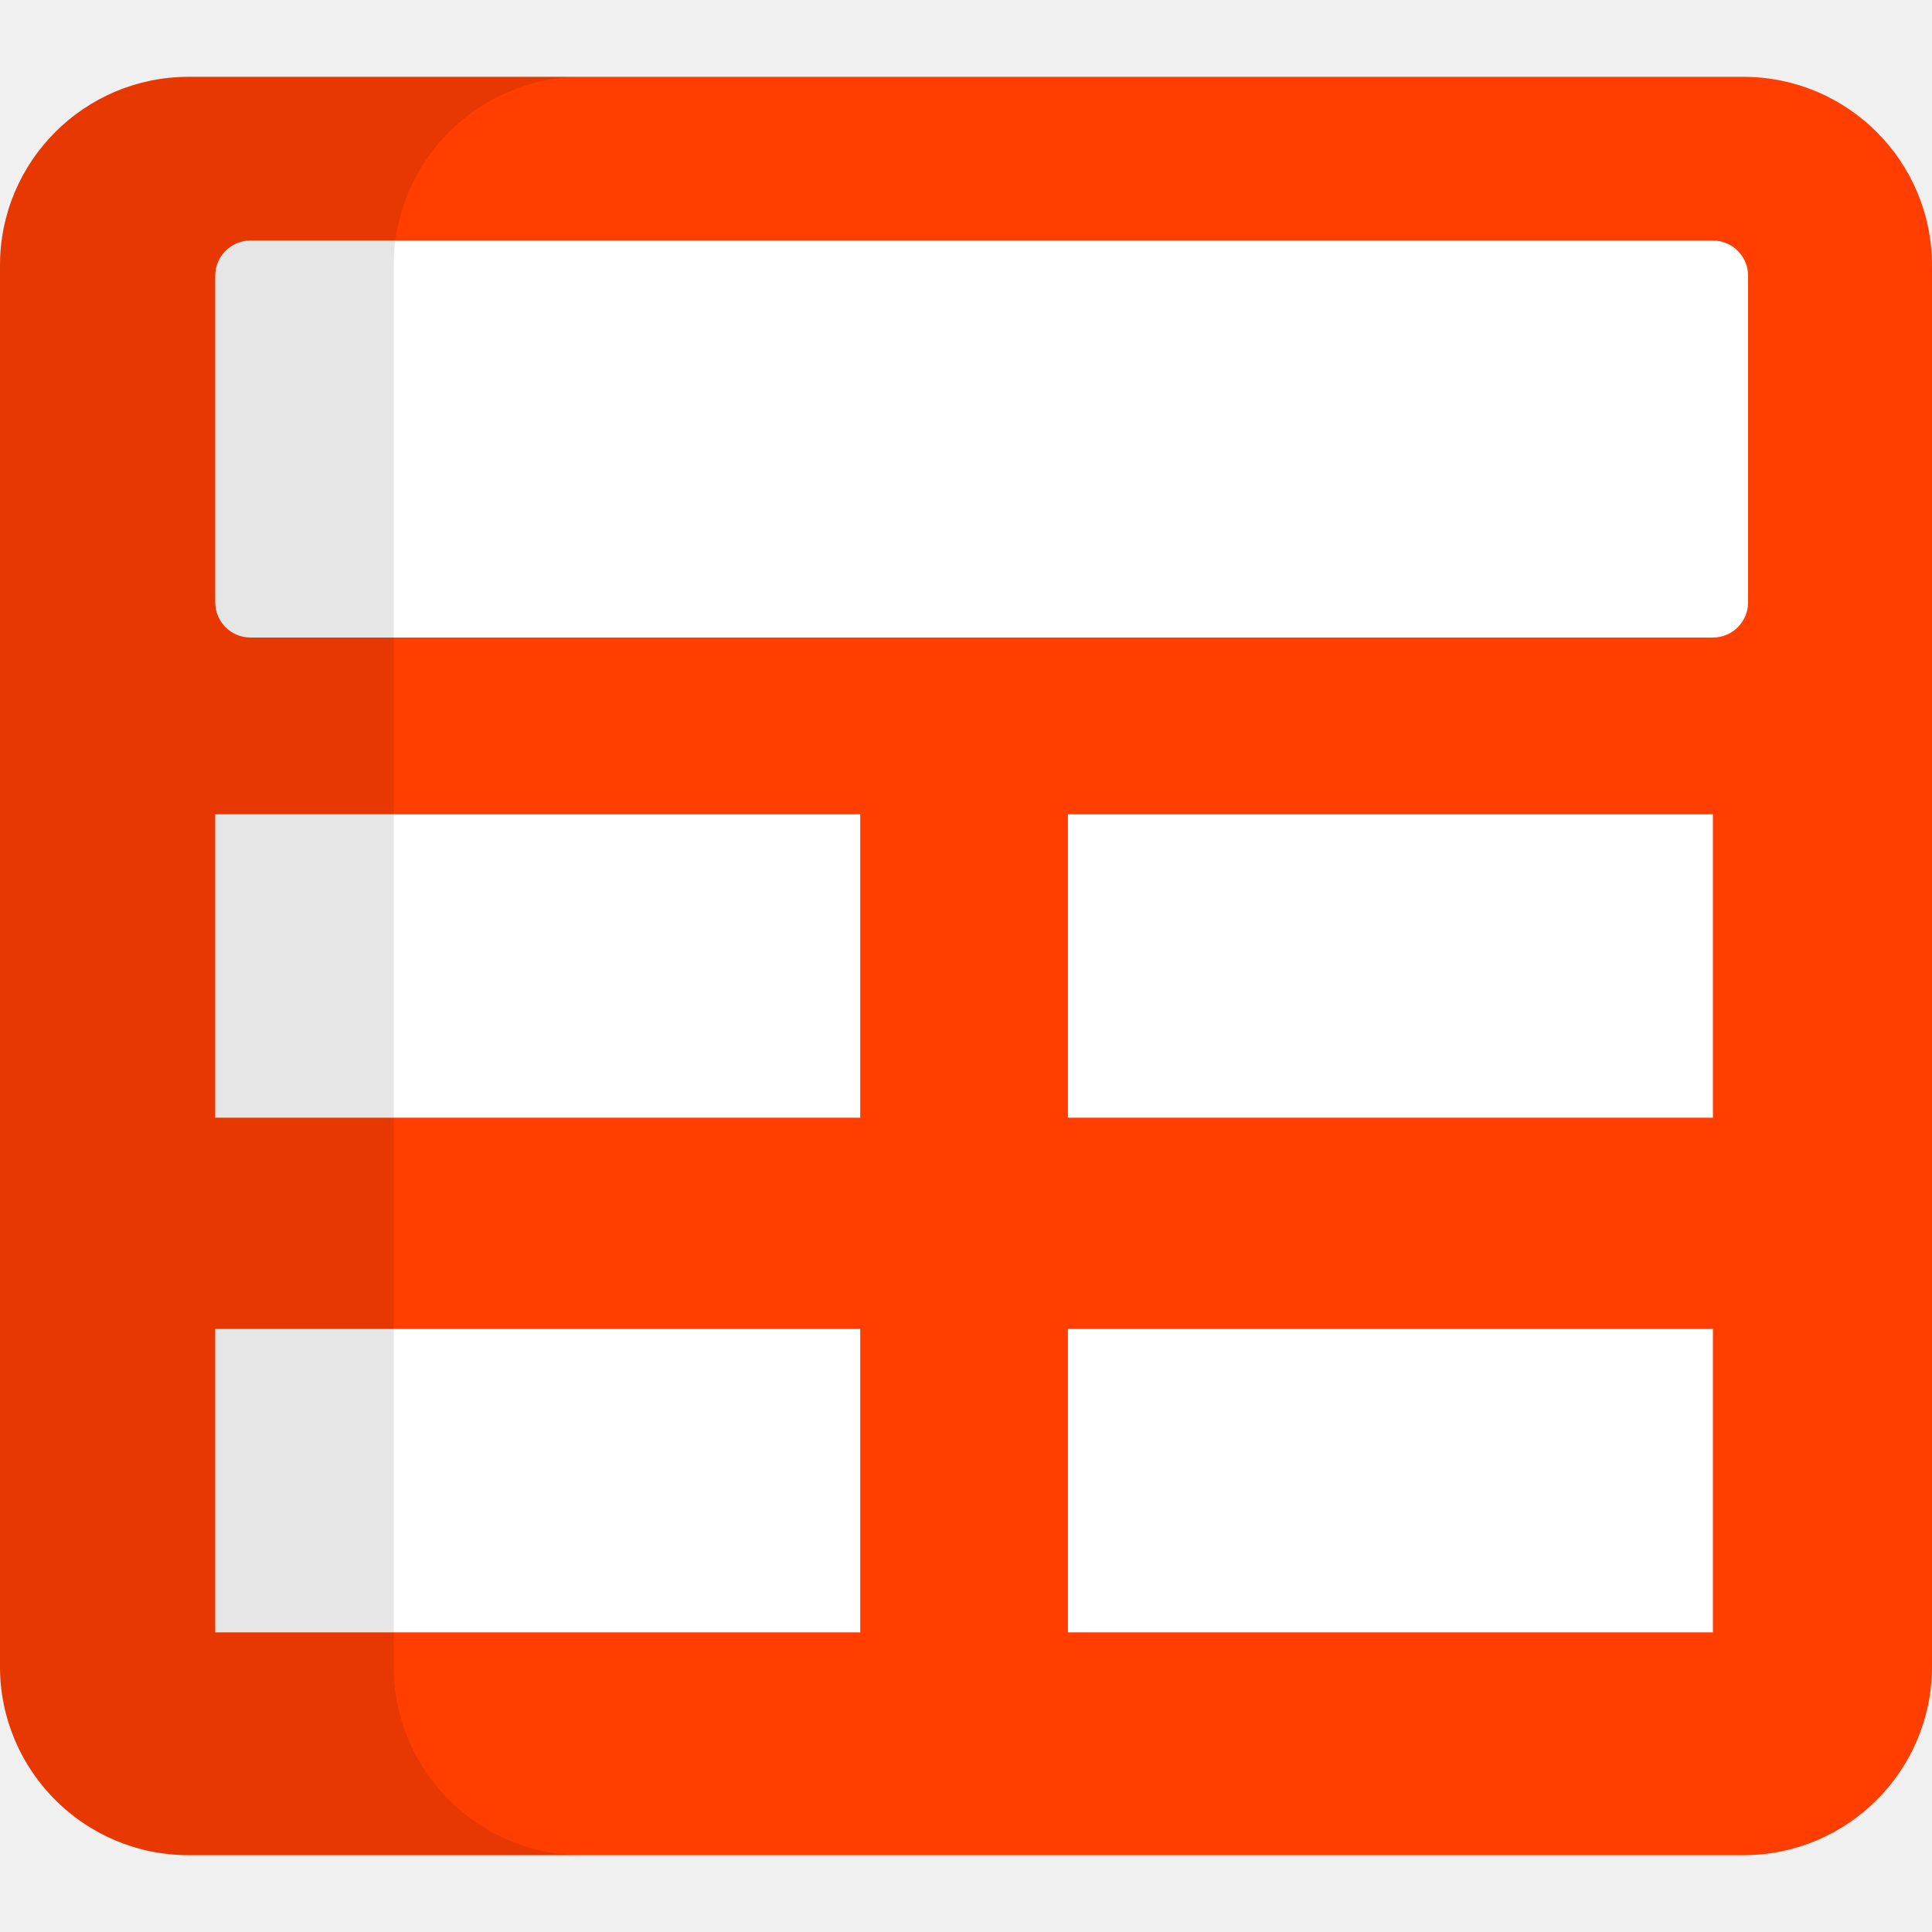
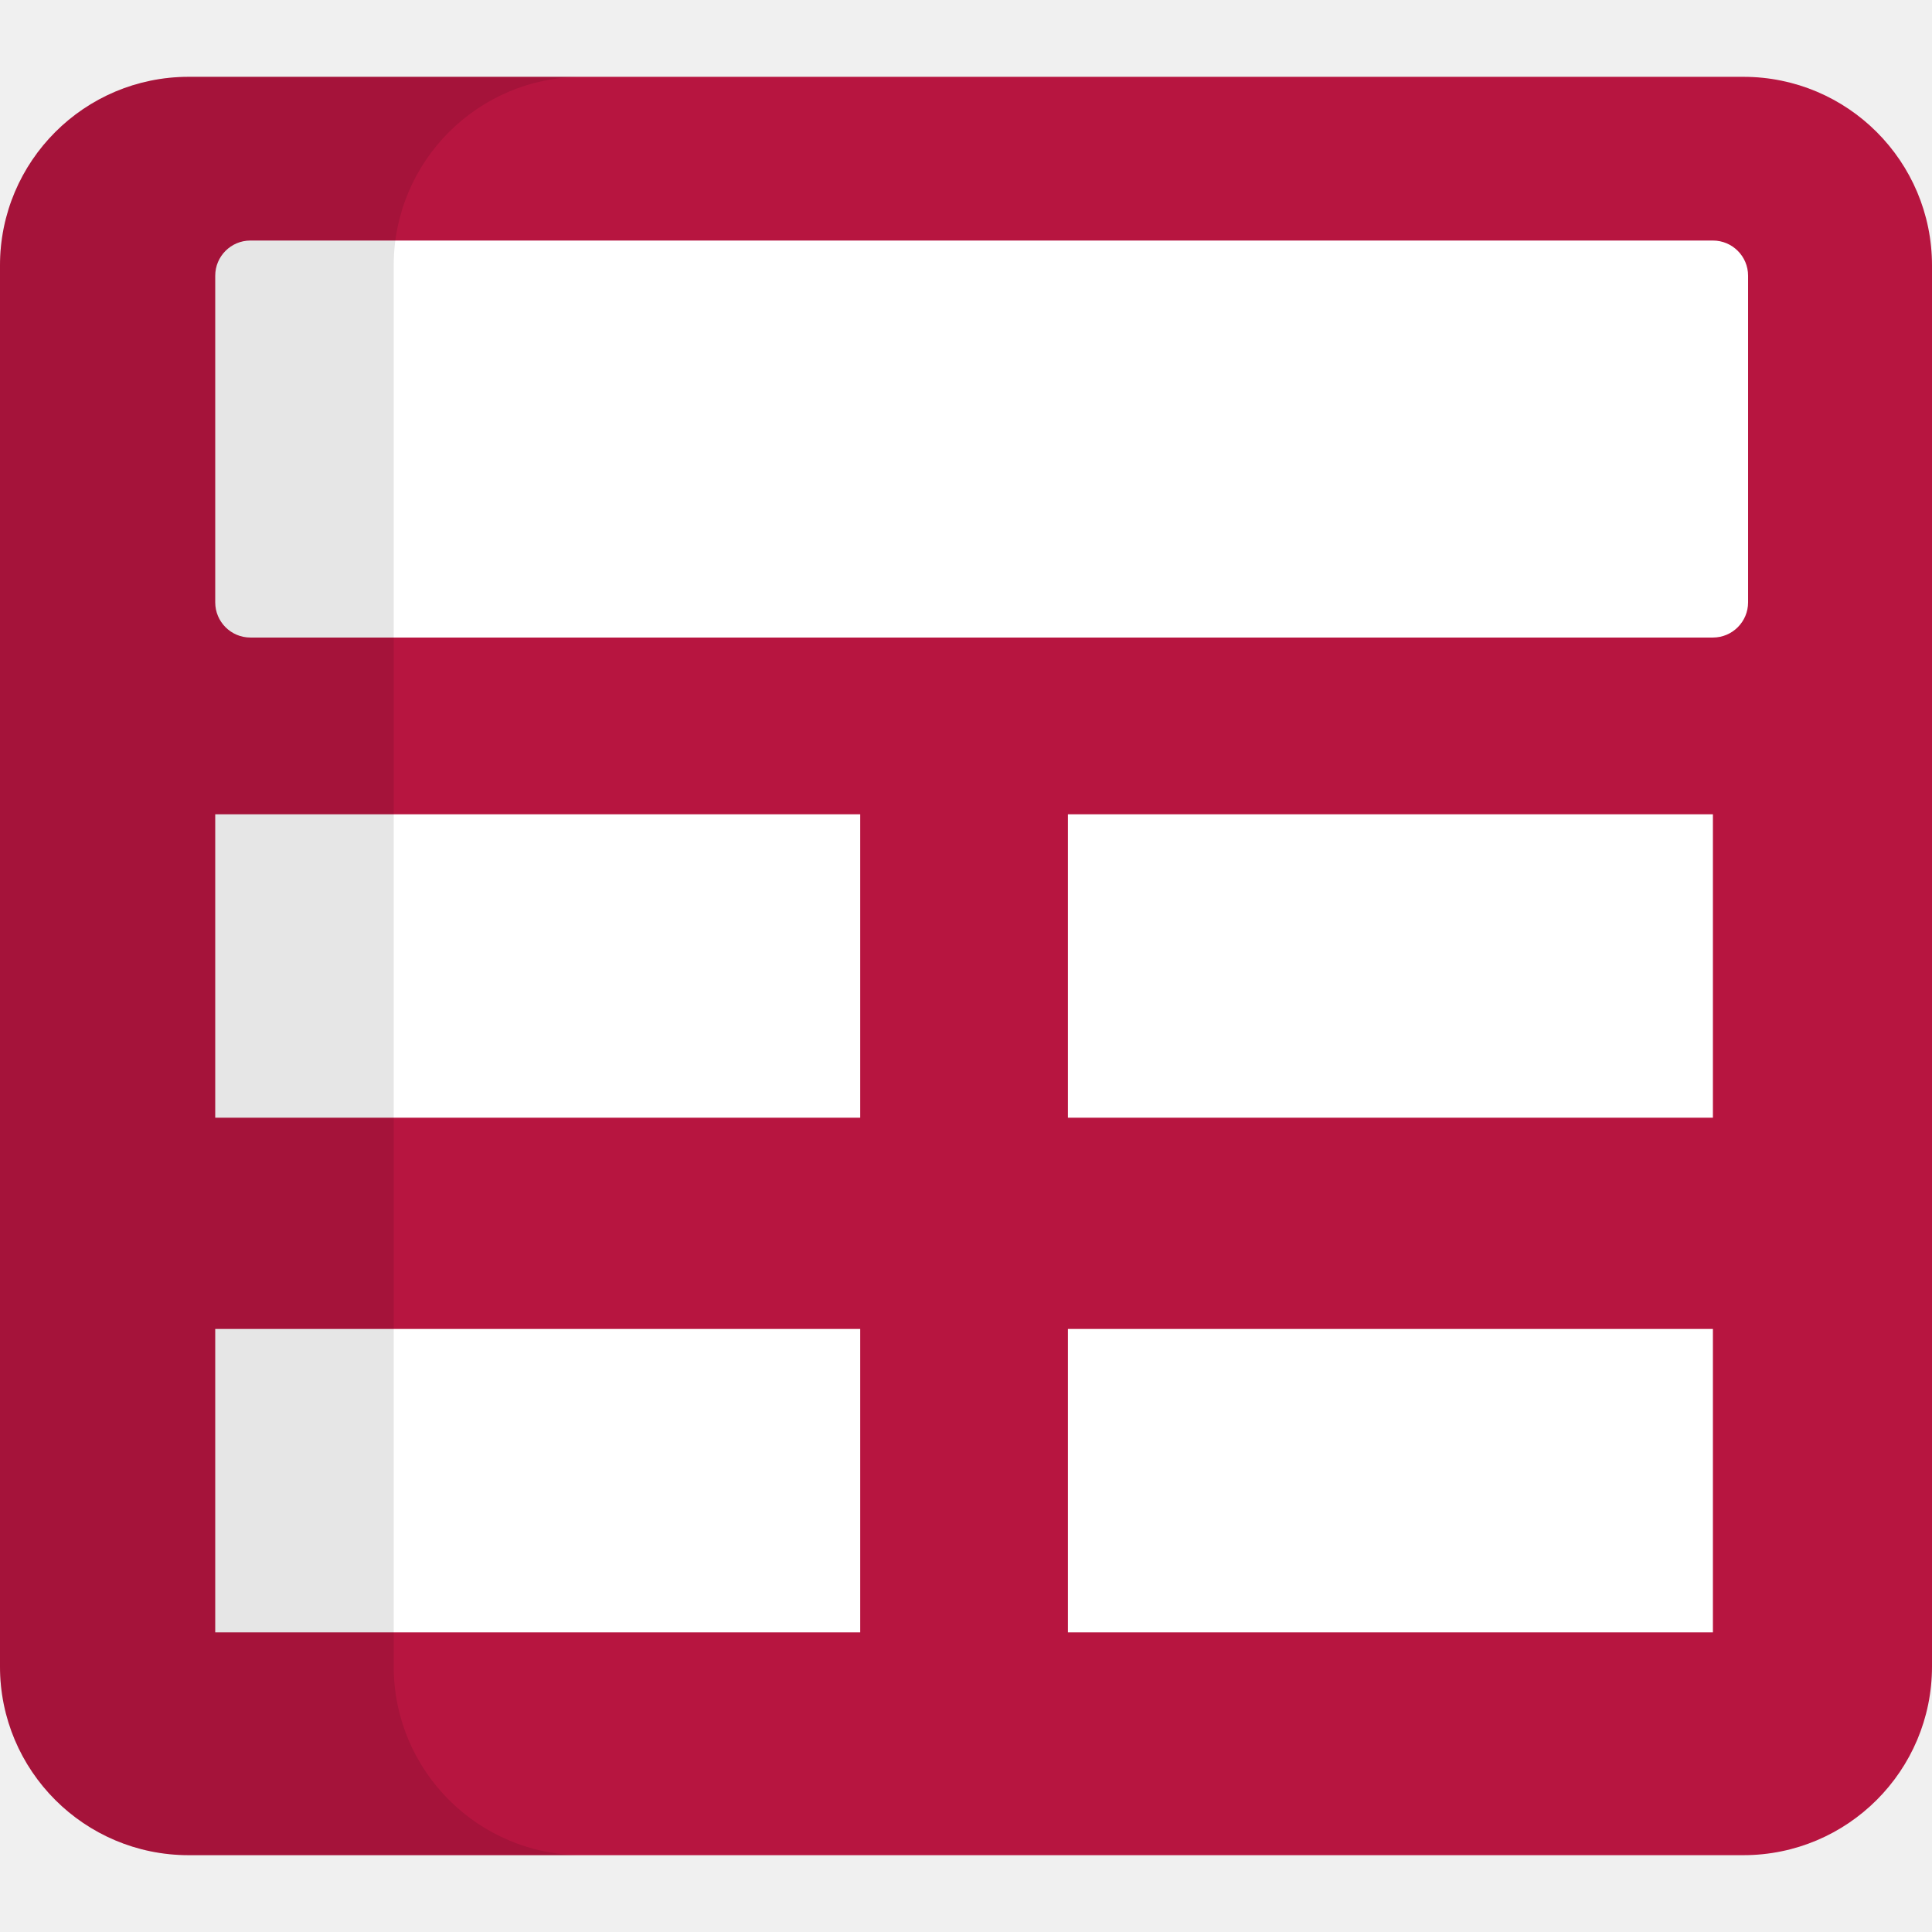
<svg xmlns="http://www.w3.org/2000/svg" version="1.1" id="Layer_1" x="0px" y="0px" viewBox="0 0 512 512" style="enable-background:new 0 0 512 512;" xml:space="preserve">
-   <path fill="#ff3e00" d="M462.009,20.359H49.99C22.382,20.359,0,42.739,0,70.348v371.304c0,27.609,22.382,49.989,49.99,49.989  h412.019c27.609,0,49.991-22.382,49.991-49.989V70.348C512,42.739,489.618,20.359,462.009,20.359z" />
+   <path fill="#b71540" d="M462.009,20.359H49.99C22.382,20.359,0,42.739,0,70.348v371.304c0,27.609,22.382,49.989,49.99,49.989  h412.019c27.609,0,49.991-22.382,49.991-49.989V70.348C512,42.739,489.618,20.359,462.009,20.359z" />
  <path style="fill:#fff;" d="M66.354,168.954c-5.137,0-9.316-4.178-9.316-9.315V73.06c0-5.136,4.178-9.314,9.316-9.314h387.59  c5.136,0,9.315,4.177,9.315,9.314v86.579c0,5.136-4.178,9.315-9.315,9.315H66.354z" />
  <g>
    <rect x="57.038" y="215.793" style="fill:#fff;" width="170.928" height="80.41" />
    <rect x="57.038" y="352.186" style="fill:#fff;" width="170.928" height="80.41" />
    <rect x="283.01" y="215.793" style="fill:#fff;" width="170.928" height="80.41" />
    <rect x="283.01" y="352.186" style="fill:#fff;" width="170.928" height="80.41" />
  </g>
  <path style="opacity:0.1;enable-background:new;" d="M104.338,441.652V70.348c0-27.609,22.382-49.989,49.99-49.989H49.99  C22.382,20.359,0,42.739,0,70.348v371.304c0,27.608,22.382,49.989,49.99,49.989h104.338  C126.719,491.641,104.338,469.26,104.338,441.652z" />
  <g>
</g>
  <g>
</g>
  <g>
</g>
  <g>
</g>
  <g>
</g>
  <g>
</g>
  <g>
</g>
  <g>
</g>
  <g>
</g>
  <g>
</g>
  <g>
</g>
  <g>
</g>
  <g>
</g>
  <g>
</g>
  <g>
</g>
</svg>
